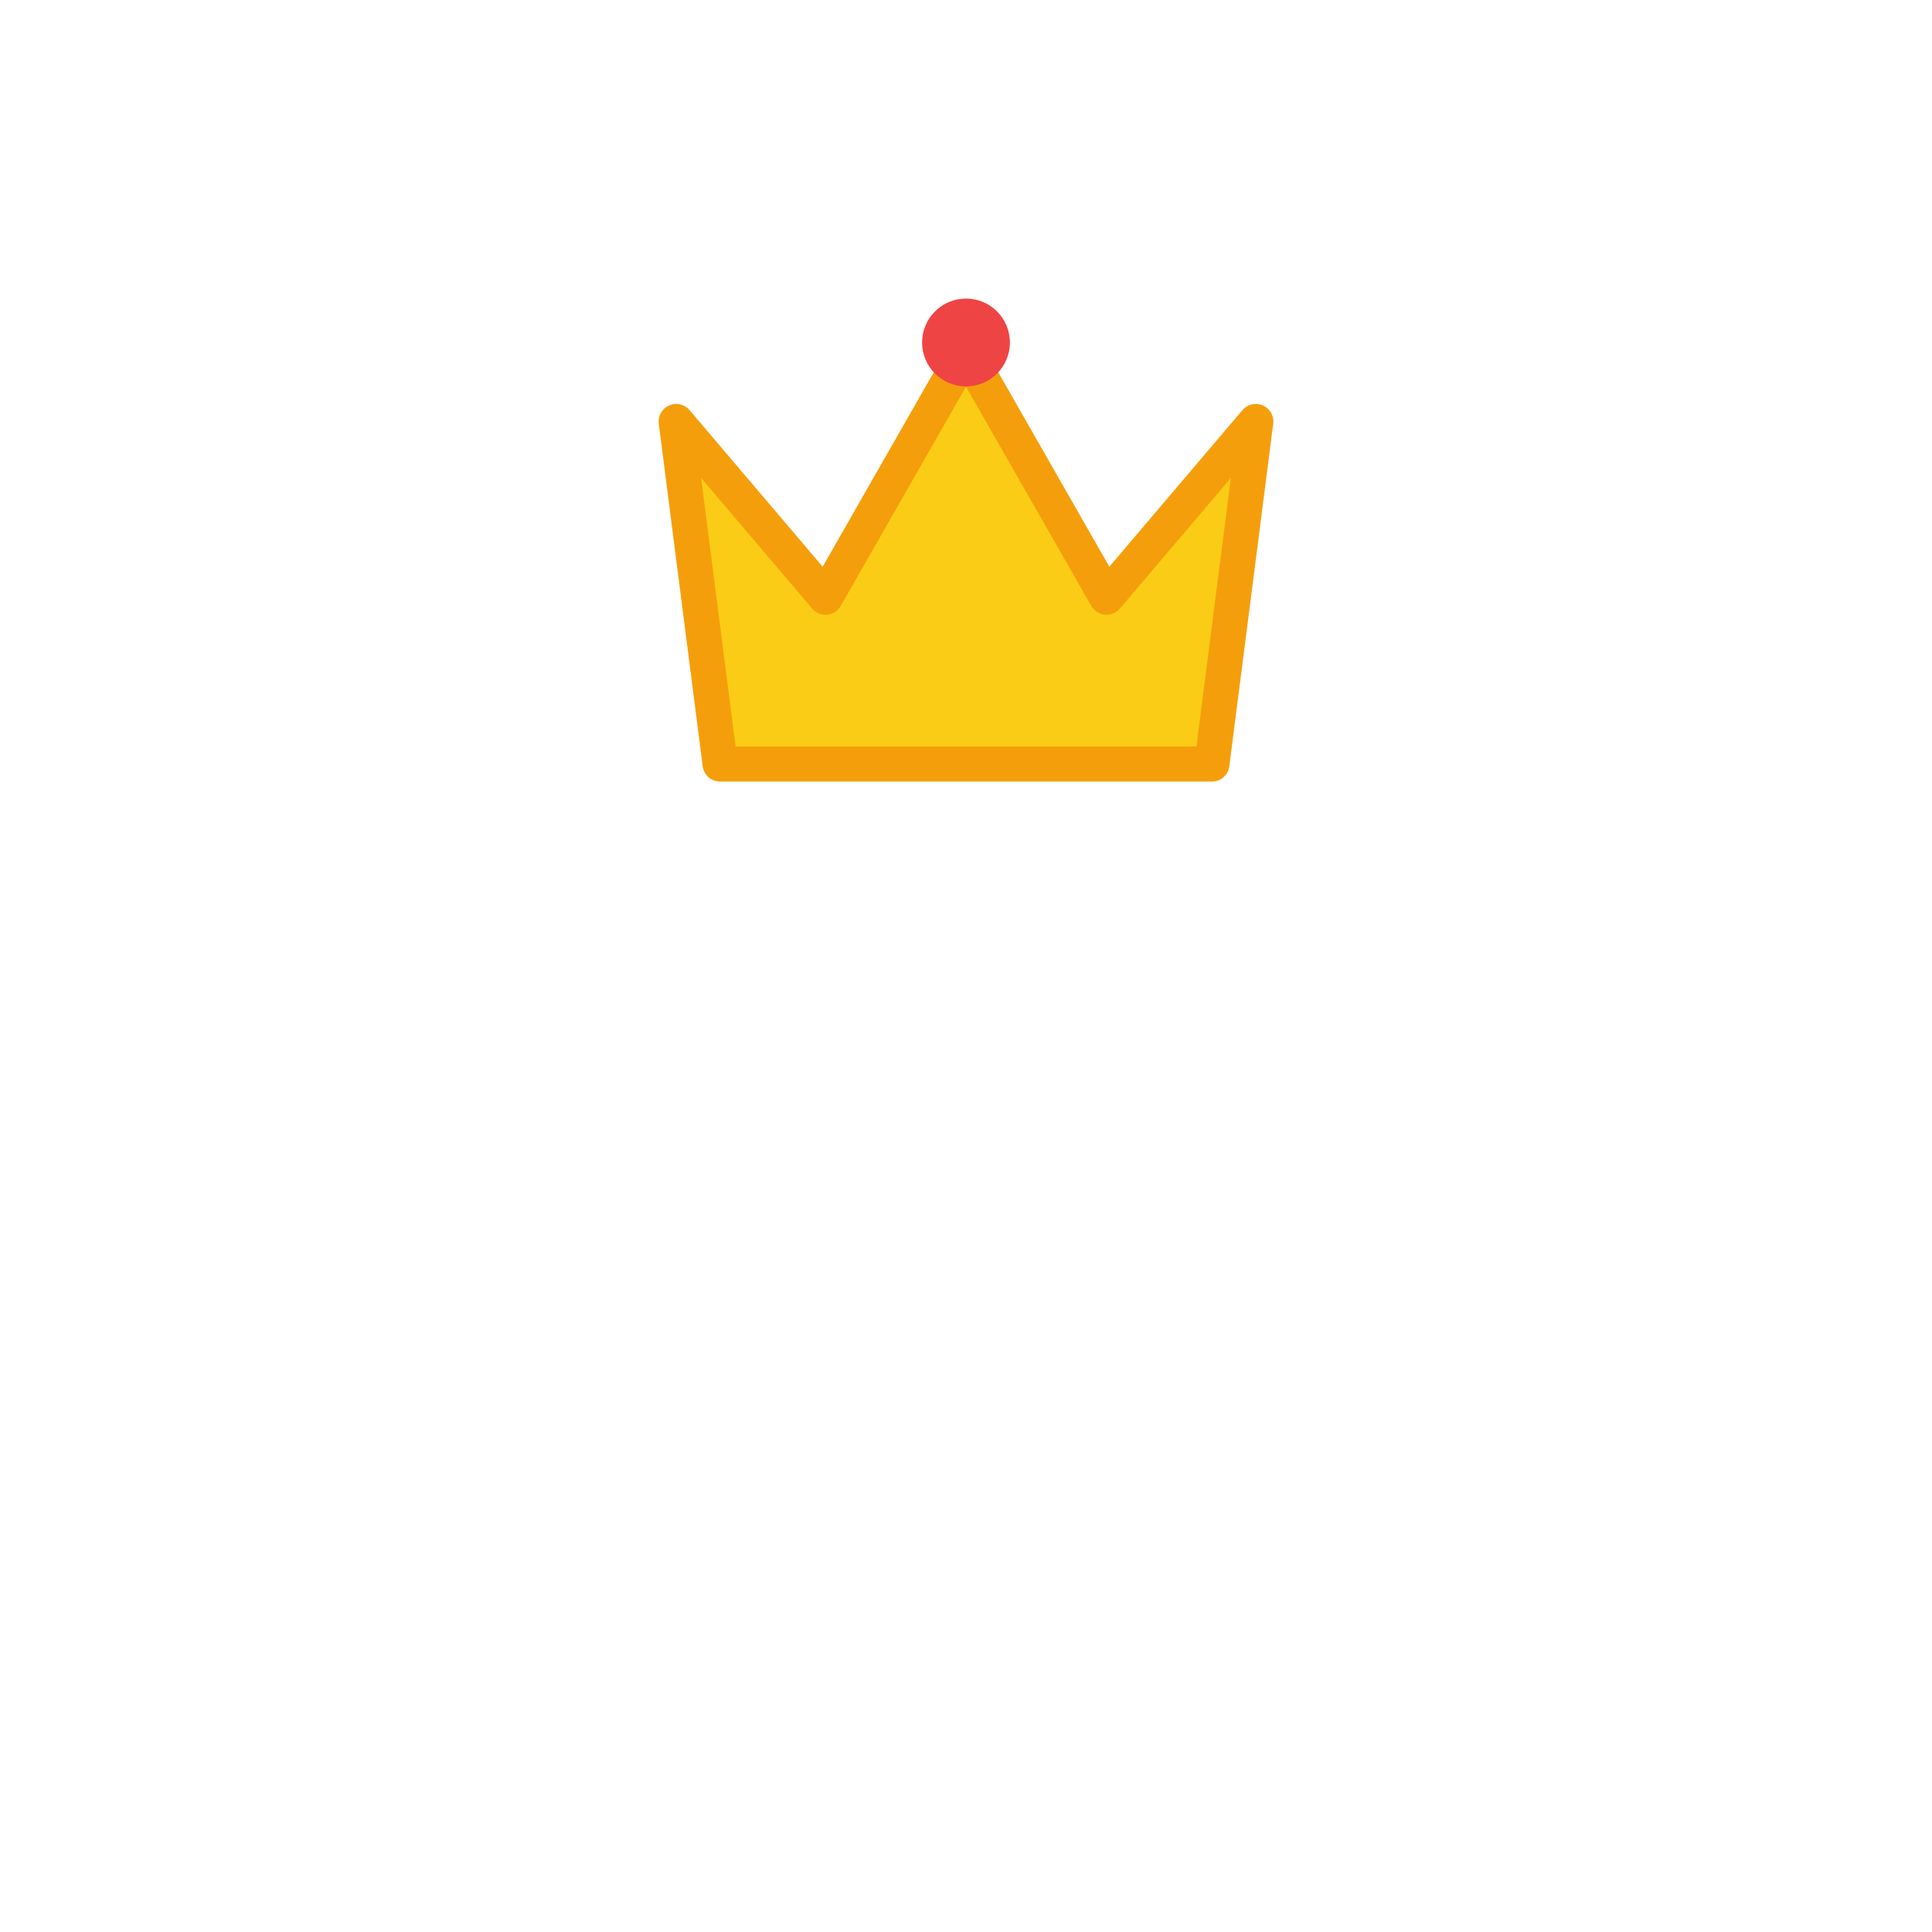
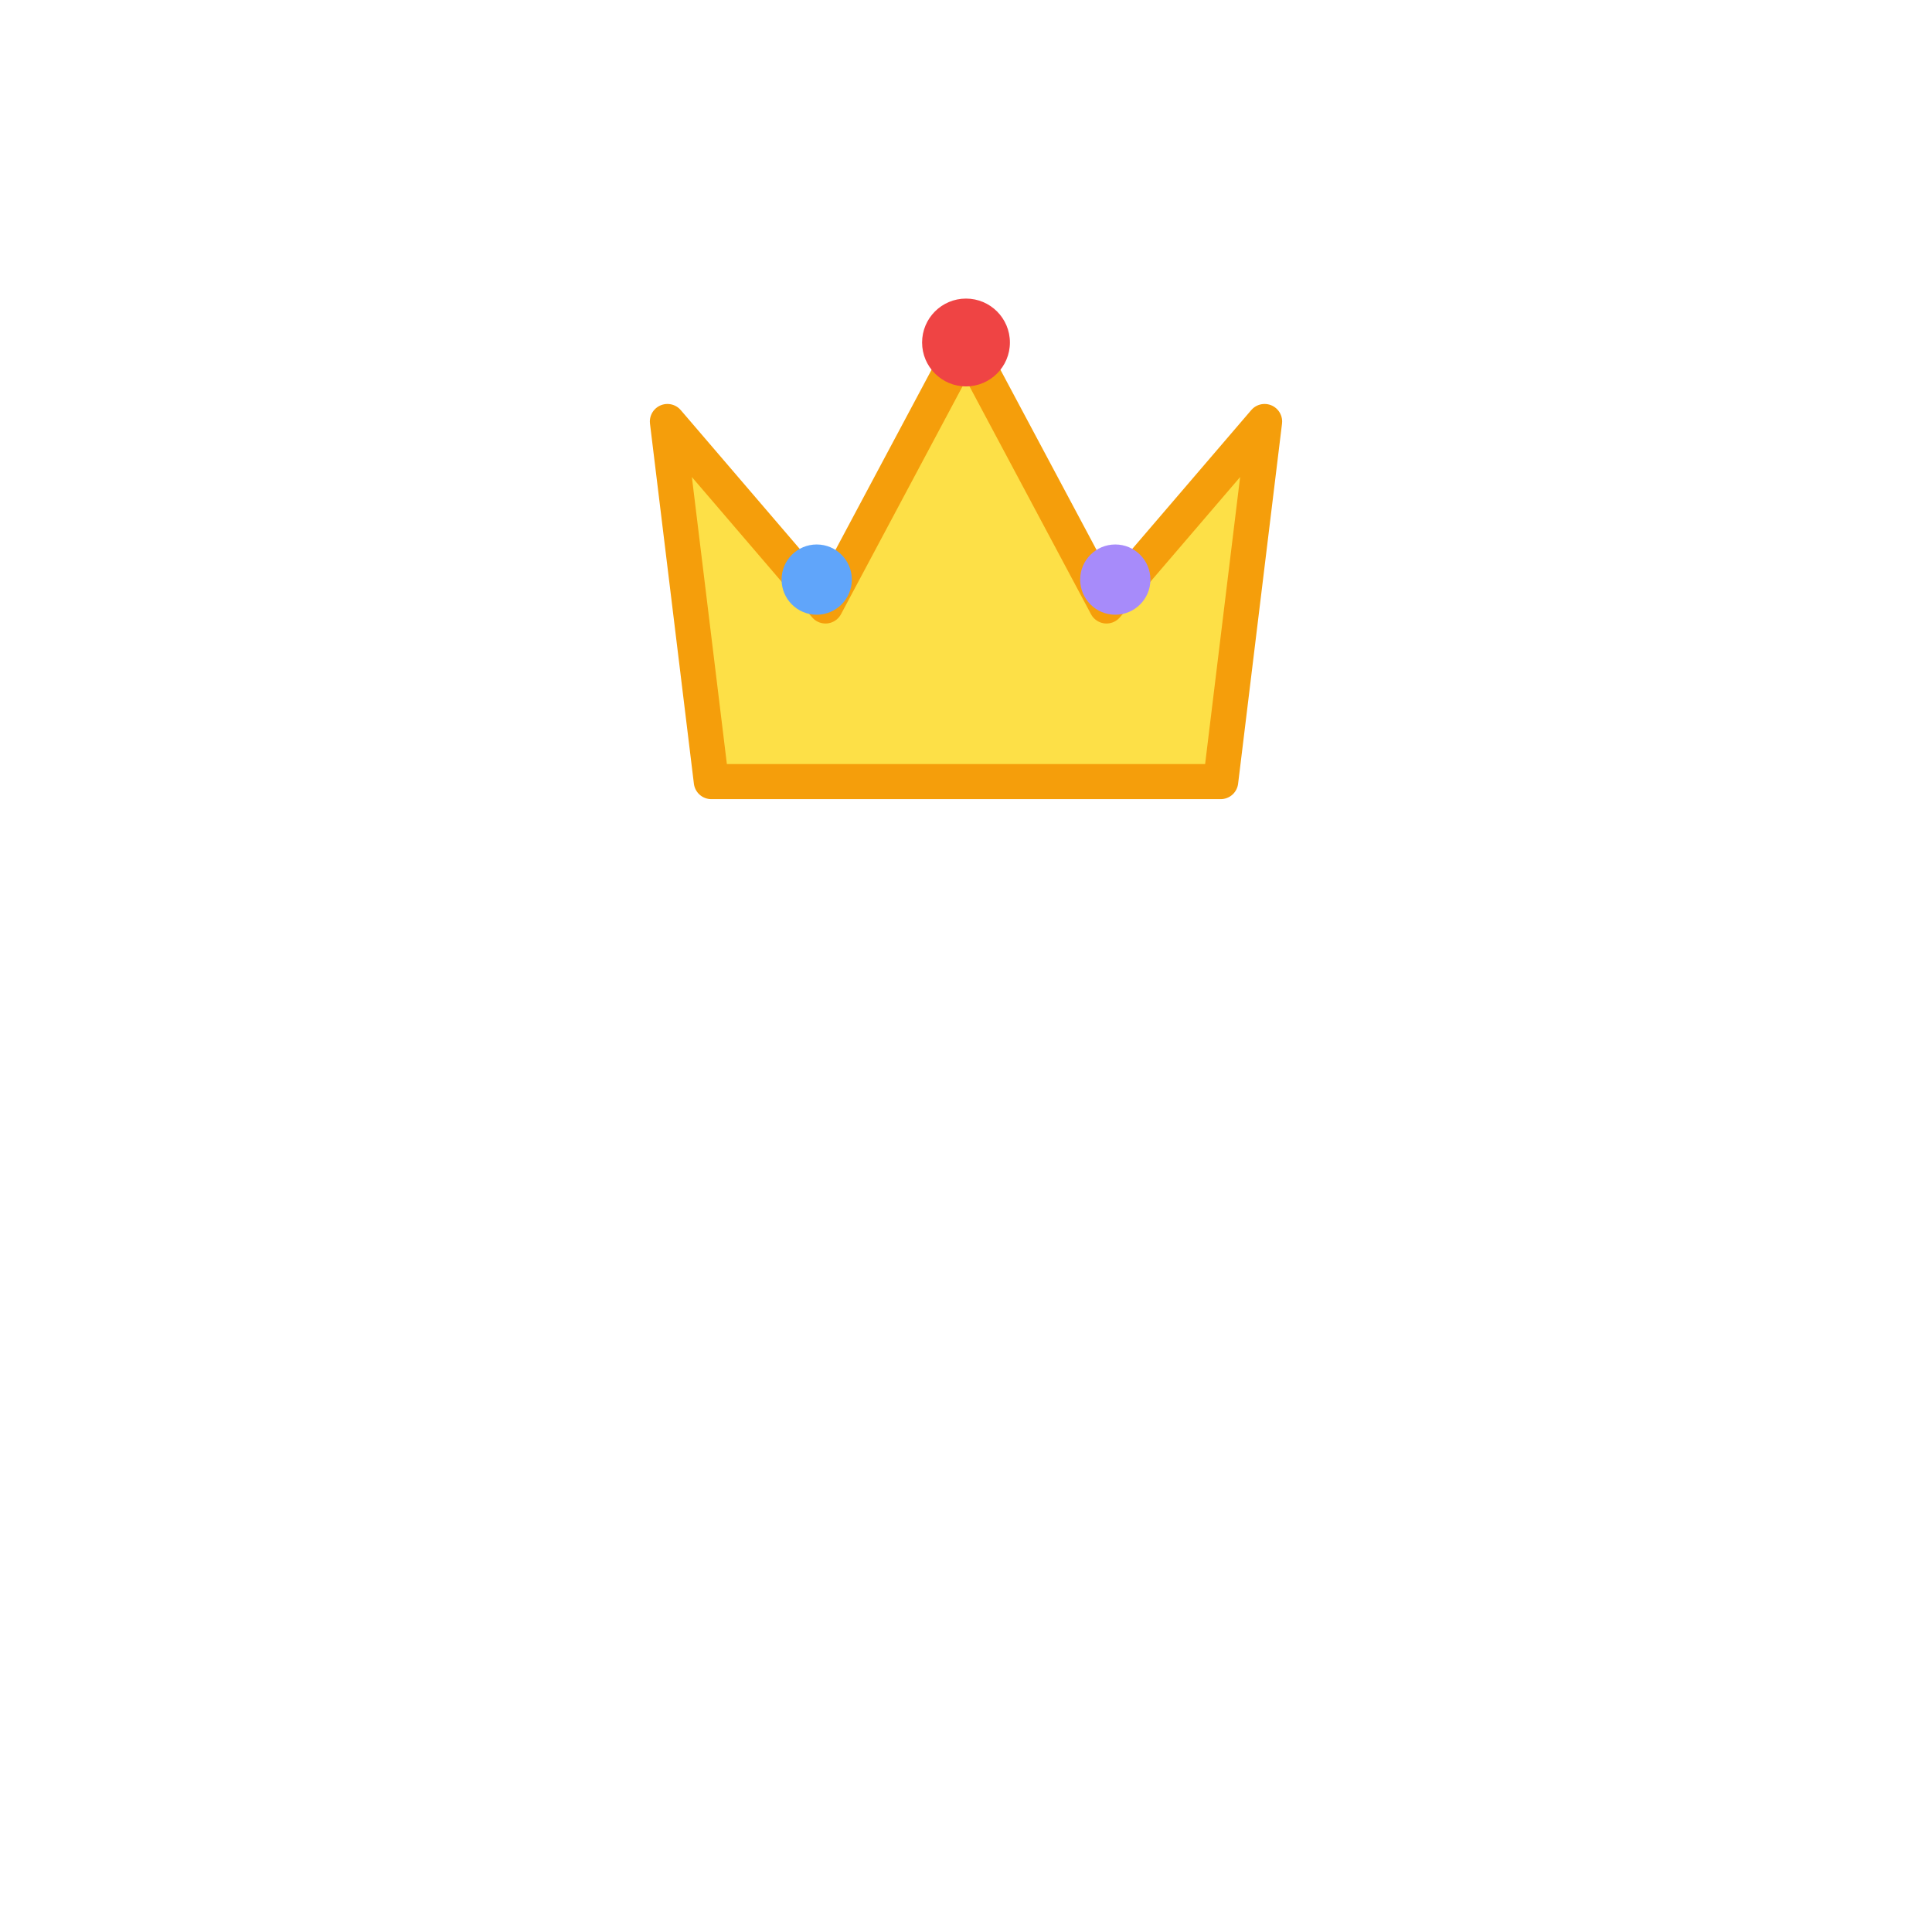
<svg xmlns="http://www.w3.org/2000/svg" viewBox="0 0 220 220">
-   <path d="M77 48l17 20 16-28 16 28 17-20-5 39H82z" fill="#facc15" stroke="#f59e0b" stroke-width="4" stroke-linejoin="round" />
+   <path d="M76 48l18 21 16-30 16 30 18-21-5 41H81z" fill="#fde047" stroke="#f59e0b" stroke-width="4" stroke-linejoin="round" />
  <circle cx="110" cy="39" r="5" fill="#ef4444" />
+   <circle cx="93" cy="66" r="4" fill="#60a5fa" />
+   <circle cx="127" cy="66" r="4" fill="#a78bfa" />
</svg>
